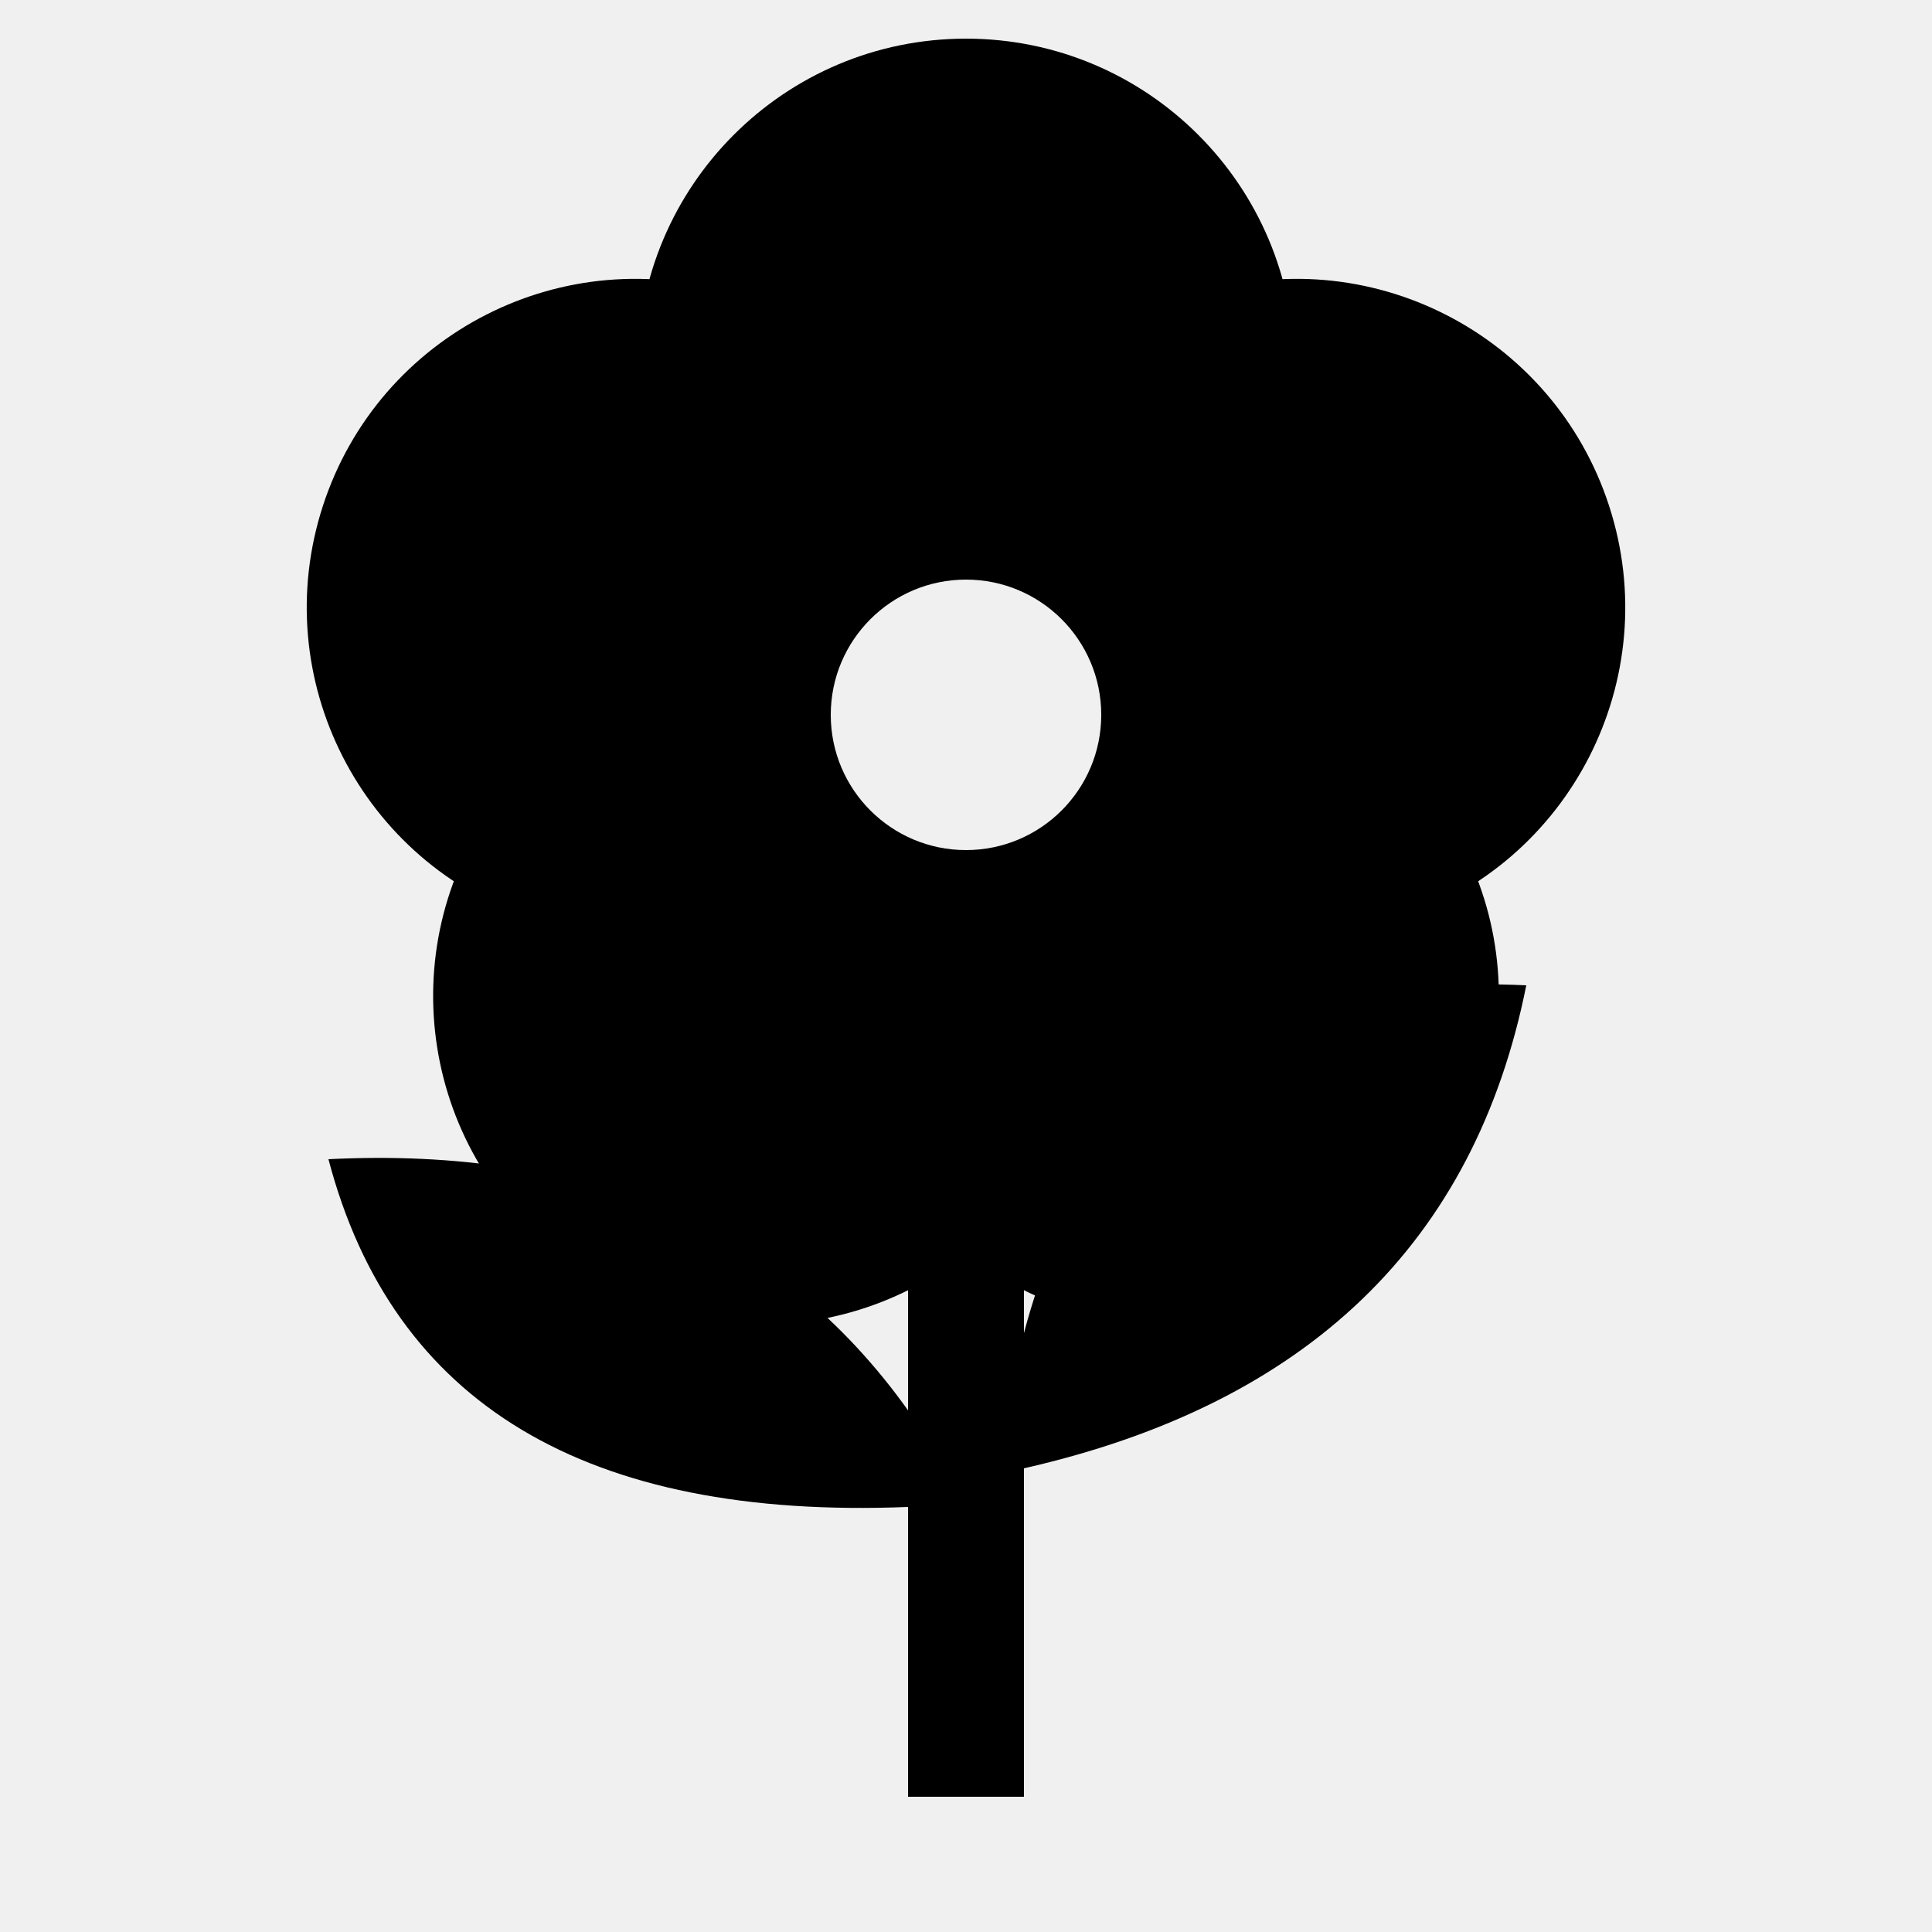
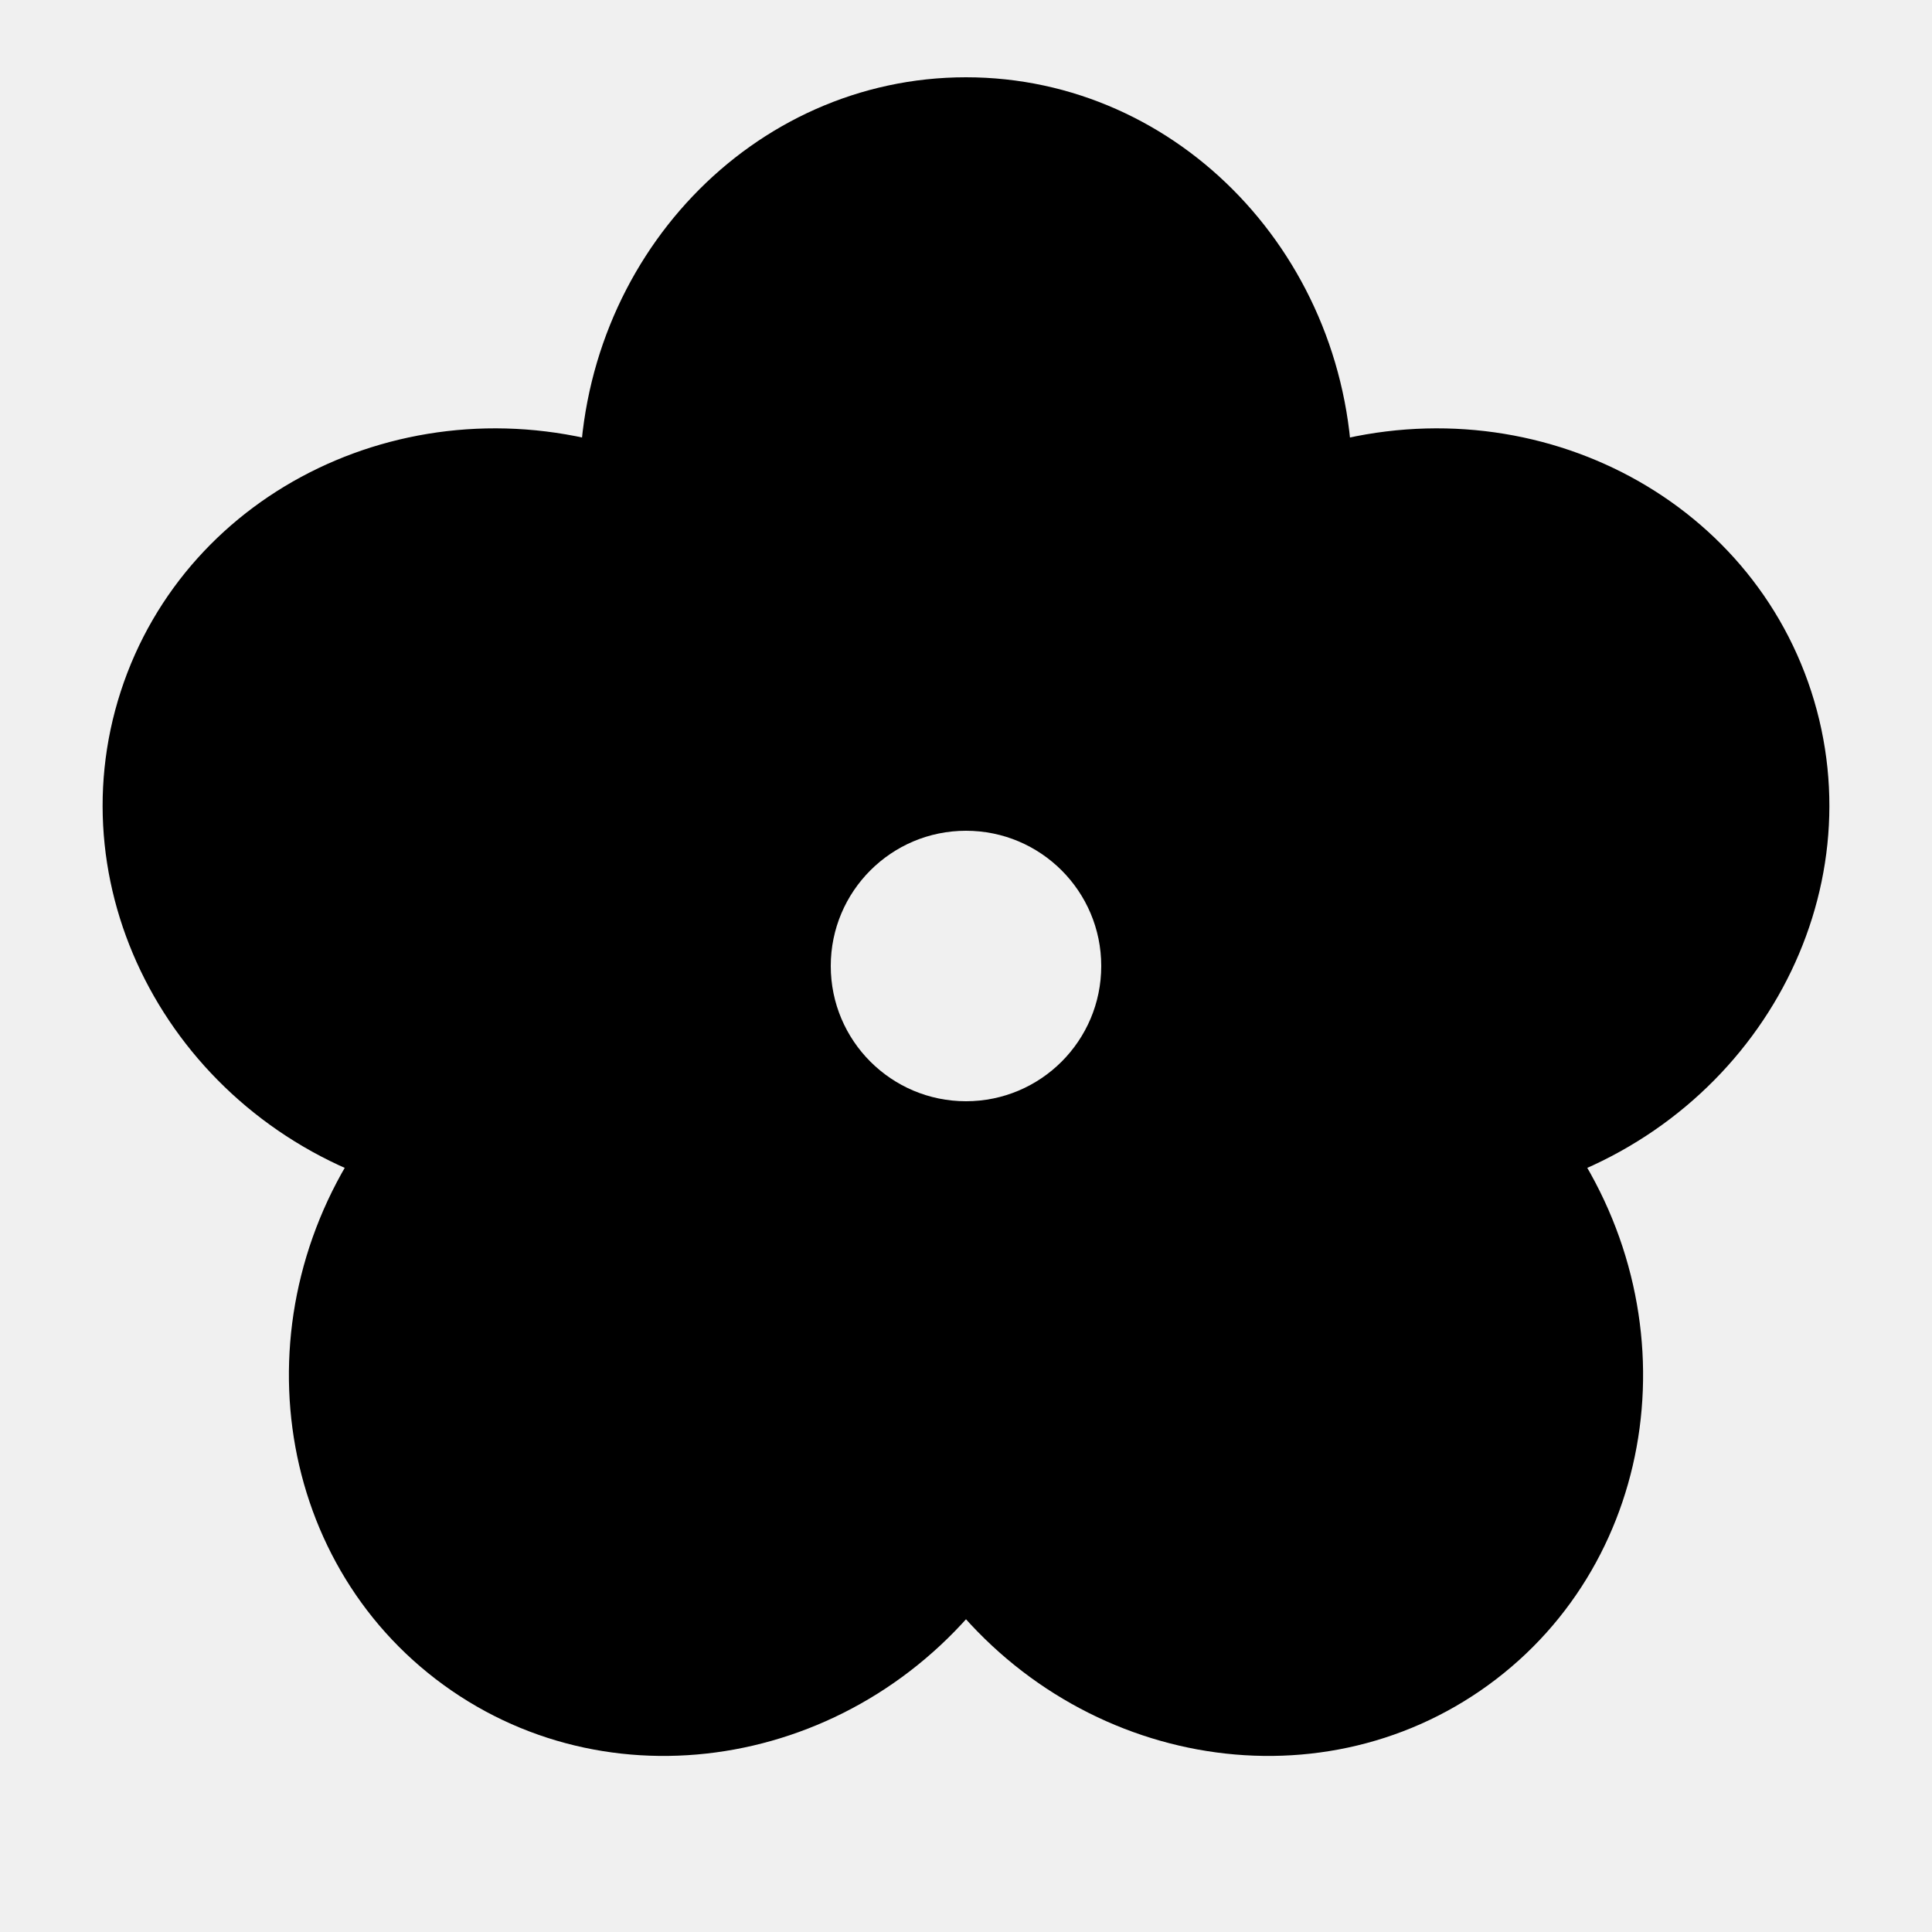
<svg xmlns="http://www.w3.org/2000/svg" viewBox="0 0 100 100" fill="currentColor">
  <defs>
    <mask id="cut1">
      <rect width="100" height="100" fill="#fff" />
-       <path fill="#000" d="M43 37A7 7 0 1 0 57 37A7 7 0 1 0 43 37Z" />
+       <path fill="#000" d="M43 50A7 7 0 1 0 57 50A7 7 0 1 0 43 50Z" />
    </mask>
  </defs>
  <g mask="url(#cut1)">
-     <path d="M47 48L53 48L53 93L47 93ZM47 78C30.333 78.667 20.333 72.667 17 60C30.333 59.333 40.333 63.667 47 73ZM53 69C56.333 56.333 65 50.333 79 51C76.333 64.333 67.667 72.667 53 76Z" />
-     <path d="M33 19A17 17 0 1 0 67 19A17 17 0 1 0 33 19Z" />
-     <path d="M61.866 15.27C52.936 18.171 48.05 27.762 50.951 36.691C53.852 45.62 63.443 50.507 72.372 47.606C81.302 44.704 86.188 35.114 83.287 26.184C80.386 17.255 70.795 12.368 61.866 15.27Z" />
-     <path d="M74.333 41.57C68.815 33.974 58.184 32.29 50.588 37.809C42.992 43.328 41.308 53.959 46.827 61.555C52.345 69.15 62.977 70.834 70.572 65.316C78.168 59.797 79.852 49.166 74.333 41.57Z" />
-     <path d="M53.173 61.555C58.692 53.959 57.008 43.328 49.412 37.809C41.816 32.29 31.185 33.974 25.667 41.57C20.148 49.166 21.832 59.797 29.428 65.316C37.023 70.834 47.655 69.15 53.173 61.555Z" />
-     <path d="M27.628 47.606C36.557 50.507 46.148 45.62 49.049 36.691C51.95 27.762 47.064 18.171 38.134 15.27C29.205 12.368 19.614 17.255 16.713 26.184C13.812 35.114 18.698 44.704 27.628 47.606Z" />
-     <path d="M35 37A15 15 0 1 0 65 37A15 15 0 1 0 35 37Z" />
+     <path d="M30 25A20 21 0 1 0 70 25A20 21 0 1 0 30 25Z" />
+     <path d="M67.596 23.253C56.566 26.837 50.391 38.259 53.804 48.764C57.218 59.269 68.926 64.88 79.957 61.296C90.987 57.712 97.162 46.29 93.749 35.785C90.335 25.28 78.626 19.669 67.596 23.253Z" />
+     <path d="M80.875 58.47C74.058 49.087 61.287 46.744 52.351 53.236C43.415 59.729 41.697 72.598 48.514 81.981C55.331 91.364 68.102 93.707 77.038 87.215C85.974 80.722 87.692 67.853 80.875 58.47Z" />
+     <path d="M51.486 81.981C58.303 72.598 56.585 59.729 47.649 53.236C38.713 46.744 25.942 49.087 19.125 58.47C12.308 67.853 14.026 80.722 22.962 87.215C31.898 93.707 44.669 91.364 51.486 81.981Z" />
+     <path d="M20.043 61.296C31.074 64.88 42.782 59.269 46.196 48.764C49.609 38.259 43.434 26.837 32.404 23.253C21.374 19.669 9.665 25.28 6.251 35.785C2.838 46.29 9.013 57.712 20.043 61.296Z" />
+     <path d="M28 50A22 22 0 1 0 72 50A22 22 0 1 0 28 50Z" />
  </g>
</svg>
